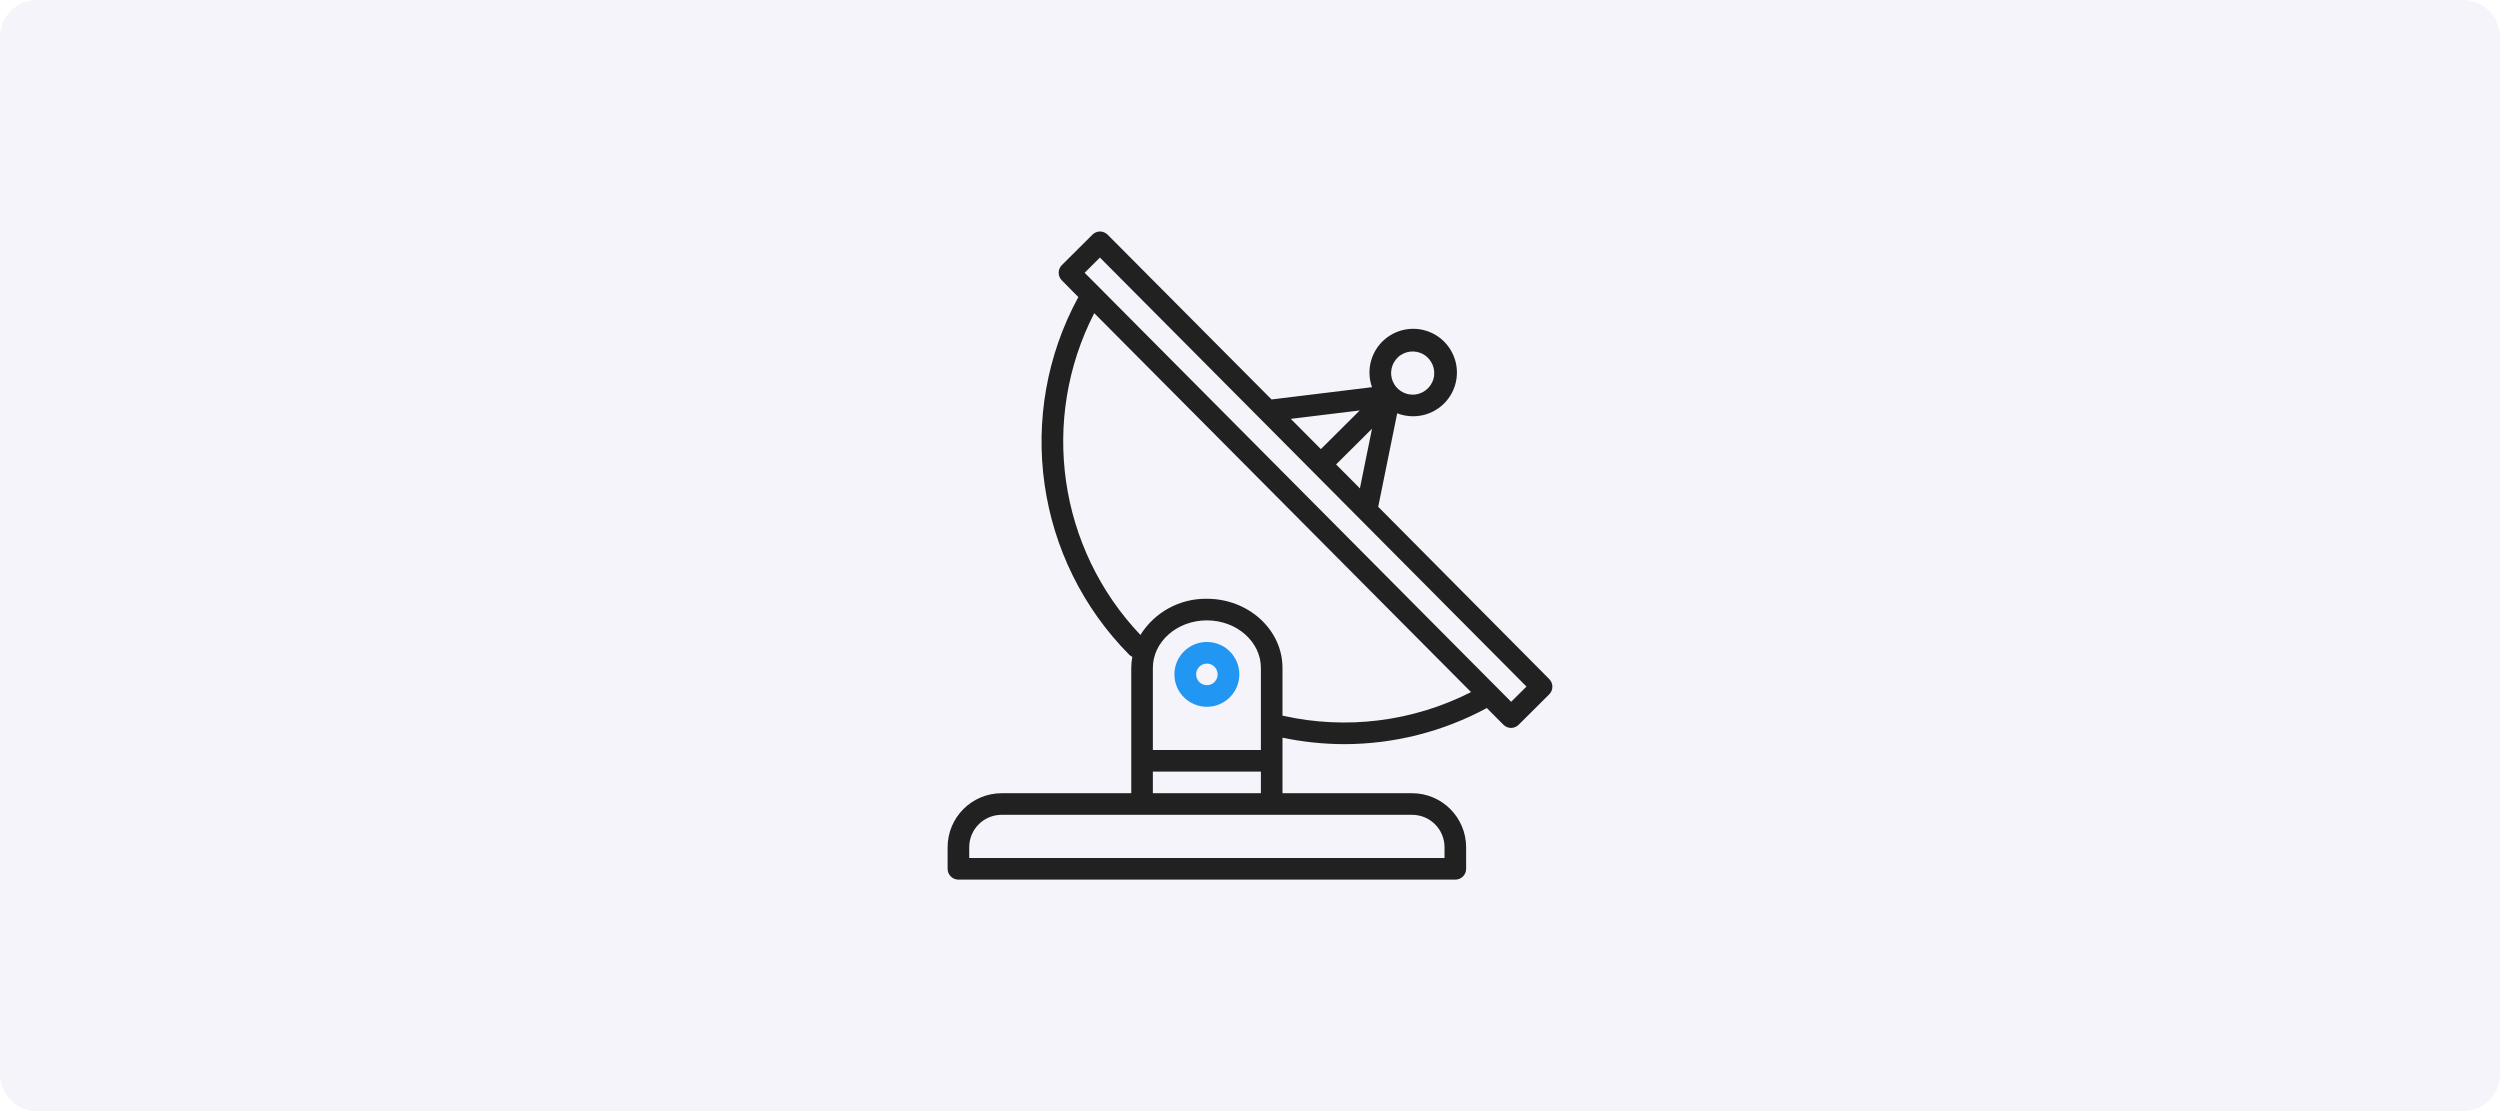
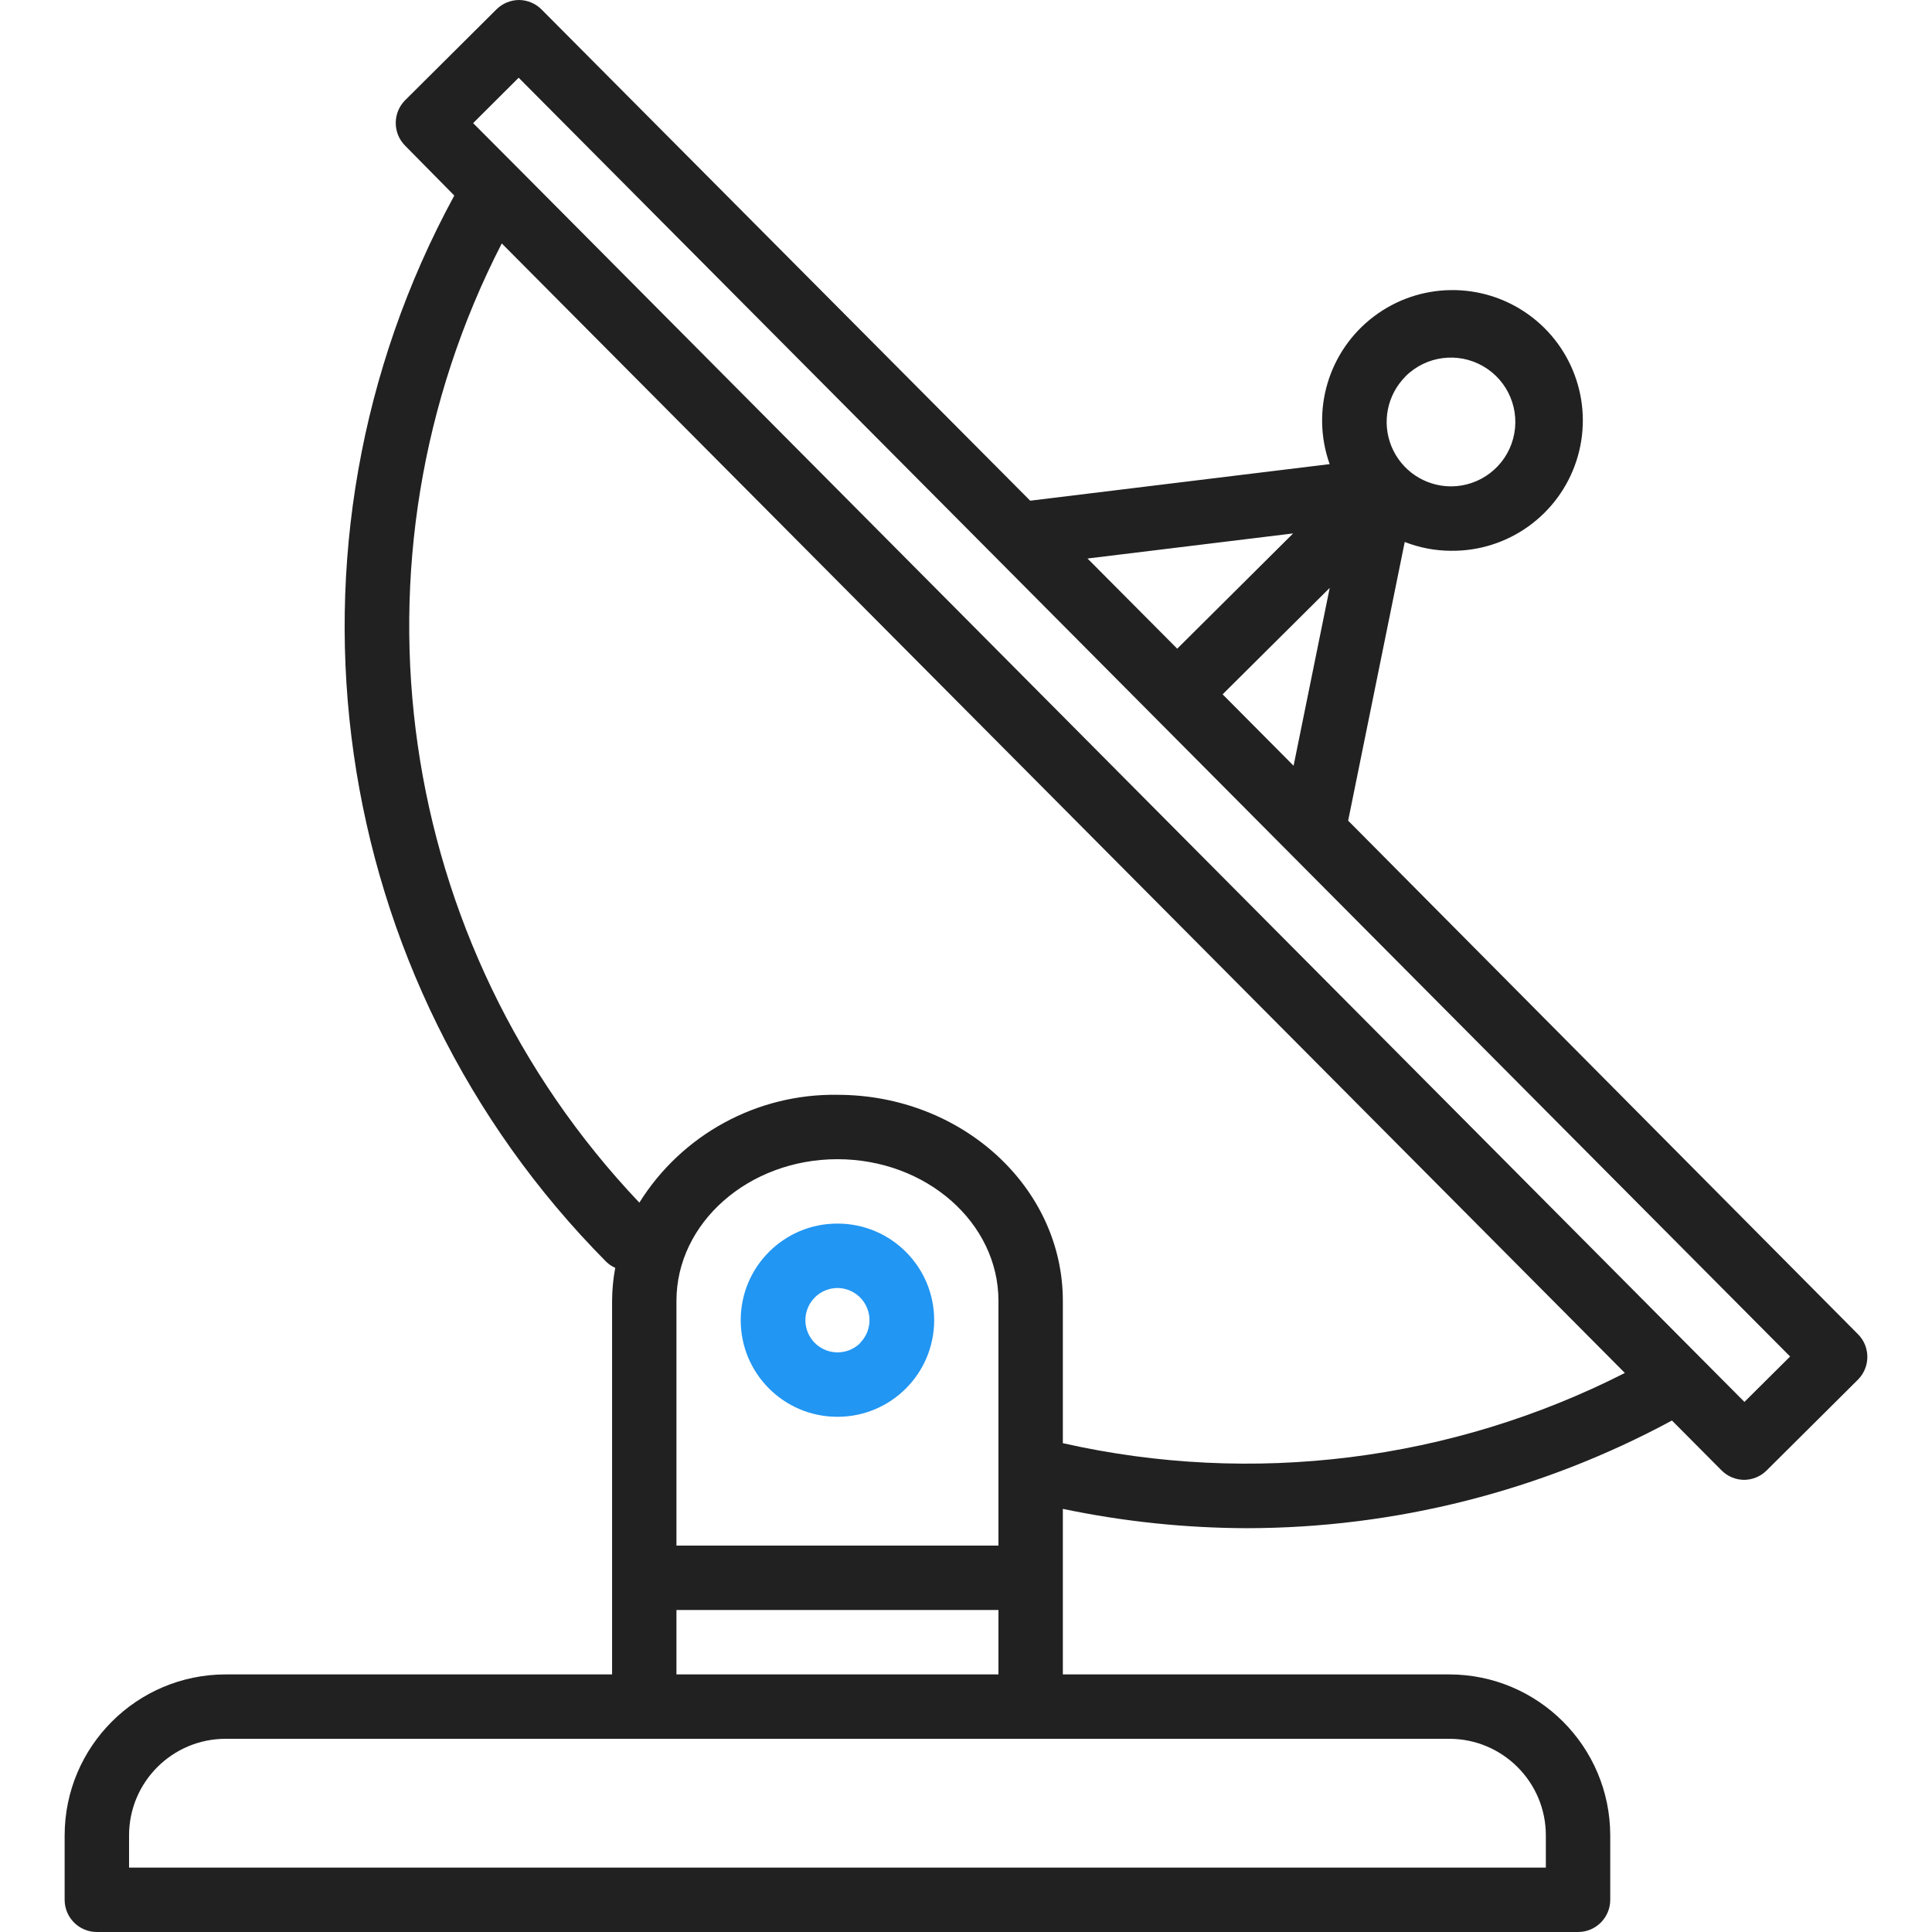
- <svg xmlns="http://www.w3.org/2000/svg" width="270" height="120" fill="none">
-   <rect width="270" height="120" rx="4" fill="#F5F4FA" />
-   <path d="M167.316 73.338l-18.469-18.604 2.05-10.097a4.65 4.65 0 001.659.319h.014a4.723 4.723 0 10-4.394-3.14l-10.85 1.325-17.698-17.791a1.17 1.17 0 00-.824-.35c-.306.002-.6.123-.817.34l-3.308 3.29a1.166 1.166 0 000 1.65l1.78 1.805c-6.897 12.683-4.657 28.39 5.511 38.638.094.09.202.161.32.213a6.677 6.677 0 00-.114 1.197v13.534h-14a5.841 5.841 0 00-5.834 5.833v2.333c0 .645.523 1.167 1.167 1.167h53.667c.644 0 1.166-.522 1.166-1.167V91.5a5.84 5.84 0 00-5.833-5.833h-14v-5.998c2.193.46 4.428.694 6.669.7a32.486 32.486 0 0015.4-3.901l1.789 1.8c.217.221.514.347.824.35a1.17 1.17 0 00.817-.34l3.308-3.29a1.166 1.166 0 000-1.65zm-16.391-34.703a2.332 2.332 0 111.644 3.988h-.007a2.333 2.333 0 01-1.633-3.988h-.004zm-2.747 7.666l-1.309 6.444-2.571-2.587 3.88-3.857zm-1.325-1.973l-4.2 4.176-3.249-3.267 7.449-.909zM152.509 88a3.5 3.5 0 013.5 3.5v1.167h-51.333V91.5a3.5 3.5 0 013.5-3.5h44.333zm-16.333-4.667v2.334h-11.667v-2.334h11.667zM124.509 81v-8.867c0-2.83 2.617-5.133 5.833-5.133 3.217 0 5.834 2.303 5.834 5.133V81h-11.667zm14-3.71v-5.157c0-4.117-3.663-7.466-8.167-7.466a8.313 8.313 0 00-7.177 3.907 30.34 30.34 0 01-4.985-34.753l40.692 40.925a30.232 30.232 0 01-20.363 2.544zm24.695-1.496l-1.644-1.653-42.768-43.025-1.651-1.655 1.651-1.645 17.358 17.456c.008 0 .013.015.021.021l28.688 28.856-1.655 1.645z" fill="#212121" />
-   <path d="M130.353 69.333h-.011a3.5 3.5 0 10-.01 7h.01a3.5 3.5 0 10.011-7zm.816 4.328a1.165 1.165 0 11-1.643-1.655c.217-.216.51-.338.816-.34a1.167 1.167 0 01.817 1.995h.01z" fill="#2196F3" />
+ <svg xmlns="http://www.w3.org/2000/svg" width="70" height="70" fill="none">
+   <path d="M67.316 48.339l-18.47-18.605 2.05-10.097a4.655 4.655 0 001.66.319h.014a4.723 4.723 0 10-4.394-3.14l-10.85 1.325L19.628.35a1.166 1.166 0 00-.824-.35c-.306.002-.6.124-.817.34L14.68 3.63a1.167 1.167 0 000 1.65l1.78 1.805a32.686 32.686 0 005.511 38.638c.094.09.202.161.32.213a6.77 6.77 0 00-.114 1.197v13.534h-14A5.84 5.84 0 002.342 66.5v2.333c0 .645.523 1.167 1.167 1.167h53.667c.644 0 1.166-.522 1.166-1.167V66.5a5.84 5.84 0 00-5.833-5.833h-14v-5.998c2.193.46 4.428.694 6.669.7a32.483 32.483 0 0015.4-3.901l1.79 1.8c.216.221.513.347.823.35.306-.002.6-.124.817-.34l3.308-3.29a1.167 1.167 0 000-1.65zM50.925 13.635a2.333 2.333 0 111.645 3.987h-.008a2.333 2.333 0 01-1.633-3.987h-.004zM48.178 21.3l-1.309 6.444-2.571-2.587 3.88-3.857zm-1.325-1.973l-4.2 4.176-3.25-3.267 7.45-.909zM52.509 63a3.5 3.5 0 013.5 3.5v1.167H4.676V66.5a3.5 3.5 0 013.5-3.5h44.333zm-16.333-4.667v2.334H24.509v-2.334h11.667zM24.509 56v-8.867c0-2.83 2.617-5.133 5.833-5.133 3.217 0 5.834 2.303 5.834 5.133V56H24.509zm14-3.71v-5.157c0-4.117-3.663-7.466-8.167-7.466a8.312 8.312 0 00-7.177 3.907A30.34 30.34 0 0118.18 8.82l40.692 40.925a30.233 30.233 0 01-20.363 2.544zm24.695-1.496l-1.644-1.653L18.792 6.116l-1.65-1.655 1.65-1.645L36.15 20.272c.008 0 .013.015.021.021l28.688 28.856-1.655 1.645z" fill="#212121" />
+   <path d="M30.353 44.333h-.01a3.5 3.5 0 10-.011 7h.01a3.5 3.5 0 00.01-7zm.816 4.327a1.166 1.166 0 11-.827-1.993 1.166 1.166 0 01.817 1.993h.01z" fill="#2196F3" />
</svg>
